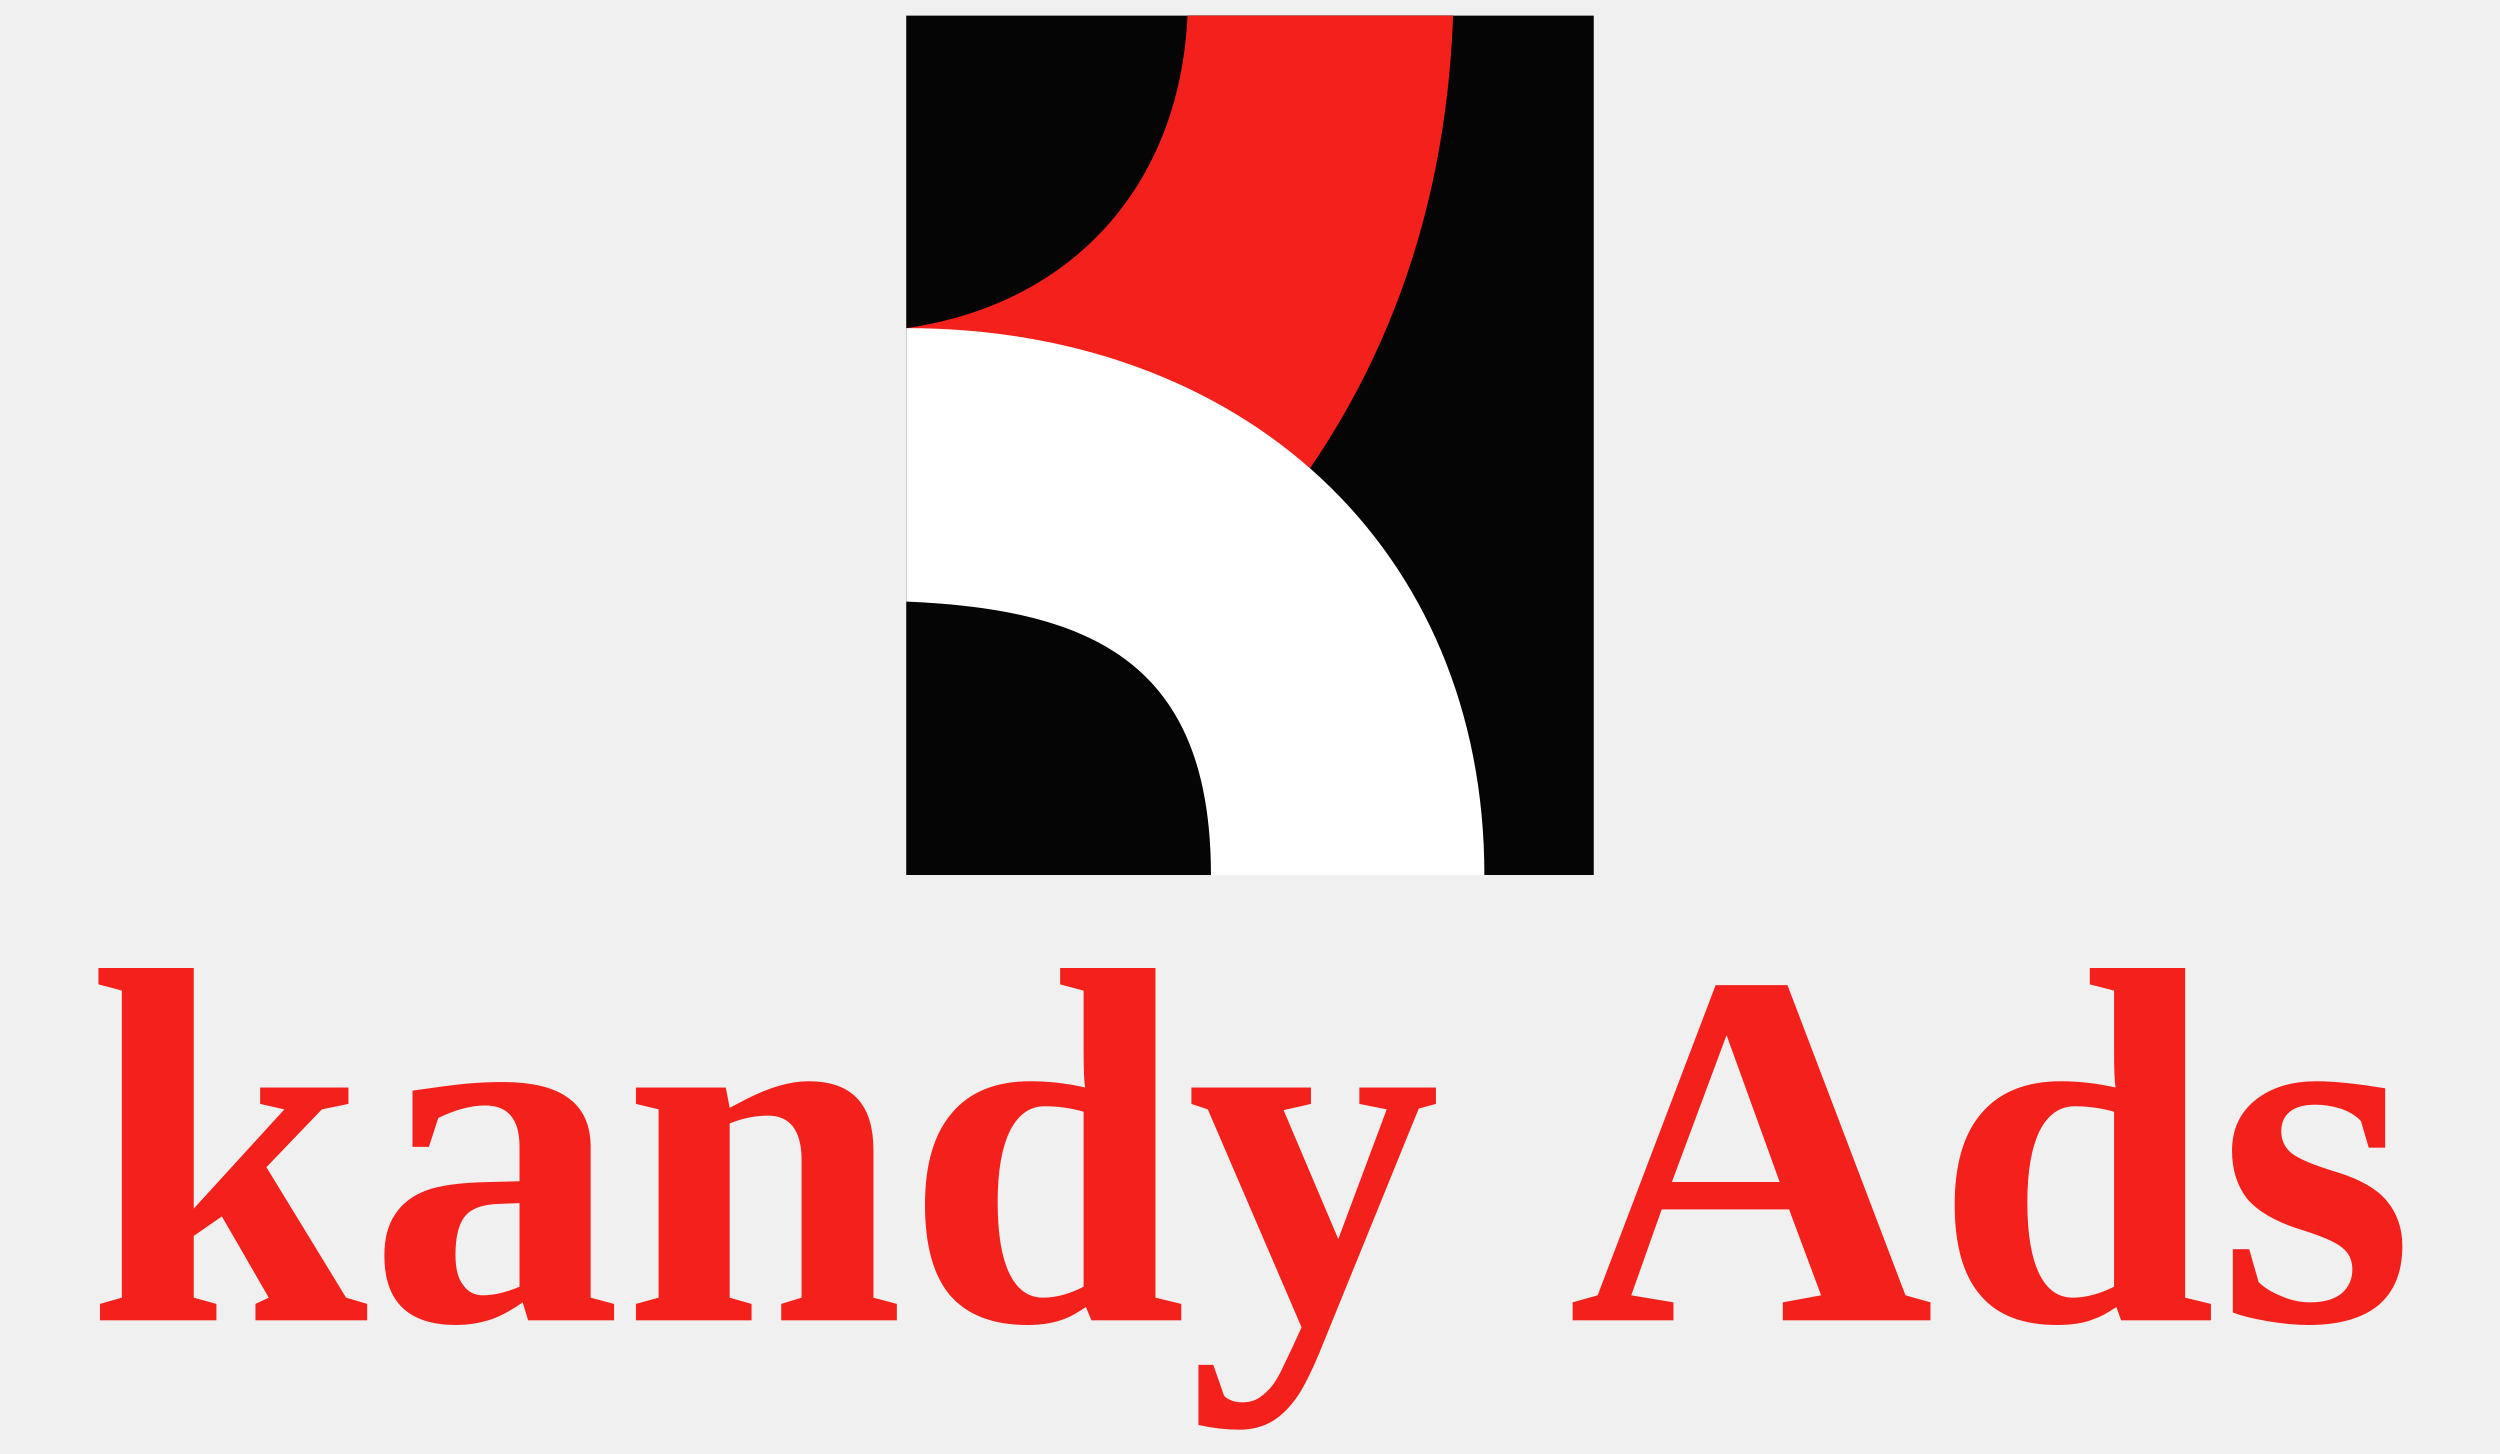
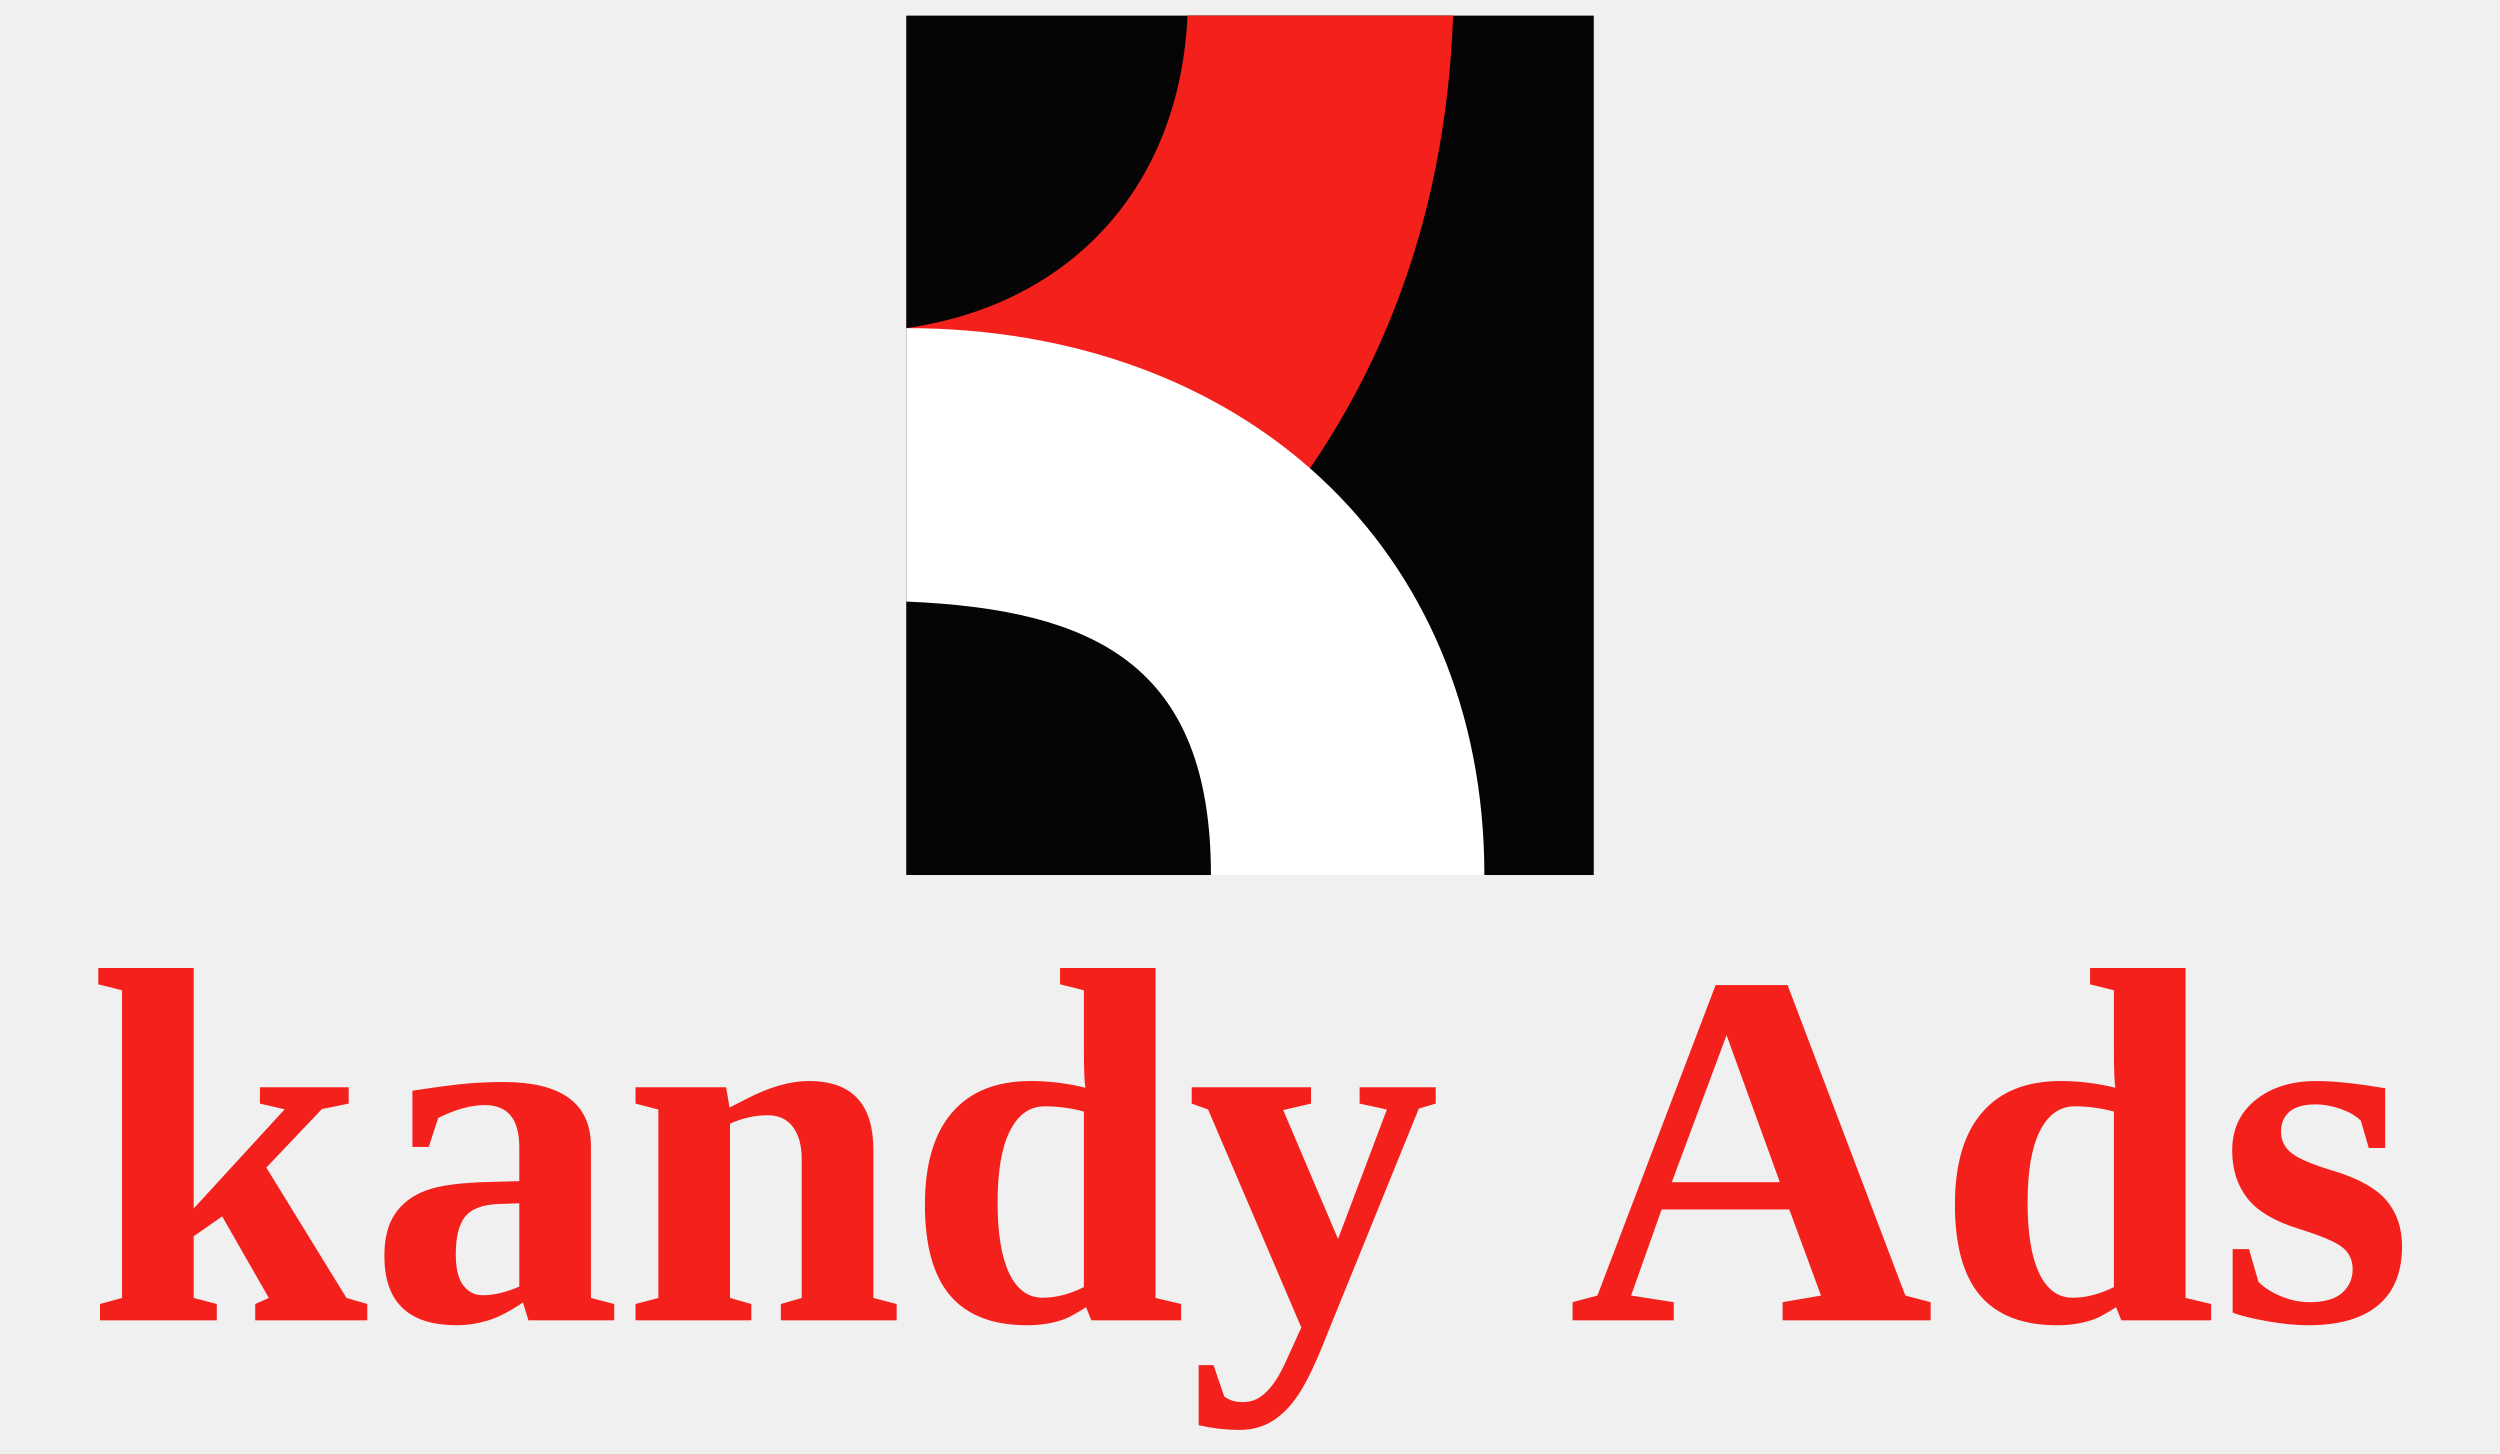
<svg xmlns="http://www.w3.org/2000/svg" viewBox="0 0 320 186" role="img" aria-labelledby="title">
  <g transform="translate(116 2)">
-     <rect width="88" height="110" fill="#050505" />
+     <rect x="0" y="0" width="88" height="110" fill="#050505" />
    <path d="M36 0H70C69 27 60 50 43 69C30 56 15 45 0 40C21 37 35 22 36 0Z" fill="#F3201B" />
-     <path d="M0 40C43 40 74 68 74 110H39C39 83 24 76 0 75Z" fill="#fff" />
+     <path d="M0 40C43 40 74 68 74 110H39C39 83 24 76 0 75Z" fill="#FFFFFF" />
  </g>
-   <path fill="#F3201B" d="M24.8 154.7 36.4 142 33.3 141.3V139.2H44.6V141.3L41.2 142L34.1 149.4L44.3 166.1L47 166.9V169H32.7V166.9L34.4 166.1L28.4 155.7L24.8 158.2V166.1L27.7 166.9V169H12.8V166.9L15.6 166.1V126.8L12.6 126V123.9H24.8ZM64.4 138.5Q75.6 138.5 75.6 146.8V166.1L78.6 166.9V169H67.6L66.9 166.7Q64.5 168.4 62.5 169Q60.5 169.6 58.4 169.6Q49.2 169.6 49.2 160.7Q49.2 157.4 50.6 155.4Q51.9 153.4 54.5 152.4Q57.1 151.4 62.6 151.3L66.5 151.2V146.8Q66.5 141.5 62.1 141.5Q59.4 141.5 56.1 143.1L54.9 146.8H52.8V139.6Q57.6 138.9 59.8 138.7Q62.1 138.5 64.4 138.5ZM66.5 154 63.8 154.1Q60.7 154.2 59.5 155.7Q58.3 157.2 58.3 160.6Q58.3 163.3 59.3 164.5Q60.2 165.8 61.8 165.8Q63.9 165.8 66.5 164.7ZM93.4 141.8 95.5 140.7Q100 138.4 103.5 138.4Q111.8 138.4 111.8 147.2V166.1L114.8 166.9V169H100V166.9L102.6 166.1V148.4Q102.6 145.7 101.5 144.2Q100.4 142.8 98.3 142.8Q95.9 142.8 93.4 143.8V166.1L96.2 166.9V169H81.4V166.9L84.3 166.1V142L81.4 141.3V139.2H92.9ZM139 167.3Q137.2 168.5 136.3 168.8Q135.3 169.2 134.1 169.4Q132.9 169.6 131.5 169.6Q124.9 169.6 121.6 165.8Q118.4 162 118.4 154.2Q118.4 146.4 121.9 142.4Q125.3 138.4 131.9 138.4Q135.4 138.4 138.9 139.2Q138.7 138.2 138.7 134.3V126.8L135.7 126V123.9H147.9V166.1L151.2 166.9V169H139.7ZM127.7 153.9Q127.7 159.9 129.2 163Q130.7 166.1 133.5 166.1Q136 166.1 138.7 164.7V142.3Q136.3 141.6 133.7 141.6Q130.9 141.6 129.3 144.7Q127.7 147.9 127.7 153.9ZM166.6 169.9 154.6 142 152.5 141.3V139.2H167.8V141.3L164.3 142.1L171.3 158.6L177.5 142L174 141.3V139.2H183.8V141.3L181.6 141.9L169.8 170.9Q167.8 176 166.3 178.4Q164.8 180.7 162.9 181.9Q161 183 158.7 183Q156.1 183 153.4 182.4V174.7H155.3L156.7 178.7Q157.6 179.5 159 179.5Q160.3 179.5 161.2 178.9Q162.1 178.3 162.9 177.3Q163.7 176.2 164.4 174.6Q165.2 173 166.6 169.9ZM214.2 166.7V169H201.3V166.7L204.5 165.8L219.6 126.1H228.8L243.9 165.8L247.1 166.7V169H228.2V166.7L233.1 165.8L229 154.8H212.7L208.8 165.8ZM221 132.5 214 151.3H227.8ZM270.9 167.3Q269.1 168.5 268.1 168.8Q267.2 169.2 266 169.4Q264.8 169.6 263.3 169.6Q256.7 169.6 253.5 165.8Q250.2 162 250.2 154.2Q250.2 146.4 253.7 142.4Q257.2 138.4 263.8 138.4Q267.2 138.4 270.8 139.2Q270.6 138.2 270.6 134.3V126.8L267.5 126V123.9H279.7V166.1L283 166.9V169H271.5ZM259.5 153.9Q259.5 159.9 261 163Q262.5 166.1 265.3 166.1Q267.8 166.1 270.6 164.7V142.3Q268.1 141.6 265.6 141.6Q262.7 141.6 261.1 144.7Q259.5 147.9 259.5 153.9ZM307.5 159.5Q307.5 164.5 304.4 167.1Q301.3 169.6 295.5 169.6Q293.1 169.6 290.2 169.1Q287.3 168.6 285.8 168V159.9H287.9L289.1 164.1Q290.2 165.2 292 165.9Q293.8 166.7 295.7 166.7Q298.4 166.7 299.8 165.5Q301.1 164.3 301.1 162.5Q301.1 160.7 299.8 159.7Q298.5 158.6 294.2 157.3Q289.6 155.8 287.6 153.4Q285.7 150.9 285.7 147.3Q285.7 143.2 288.7 140.8Q291.7 138.4 296.5 138.4Q299.8 138.4 305.3 139.3V146.9H303.2L302.2 143.5Q301.3 142.5 299.6 141.9Q297.9 141.4 296.4 141.4Q294.2 141.4 293.1 142.3Q292 143.2 292 144.8Q292 146.5 293.3 147.6Q294.7 148.7 299 150Q303.6 151.4 305.5 153.7Q307.5 156.1 307.5 159.5Z" />
+   <path fill="#F3201B" d="M24.79 154.69 36.44 141.99 33.27 141.26V139.17H44.63V141.26L41.2 141.96L34.09 149.45L44.35 166.14L47.01 166.91V169H32.67V166.91L34.41 166.14L28.44 155.7L24.79 158.24V166.14L27.75 166.91V169H12.8V166.91L15.62 166.14V126.76L12.58 125.99V123.9H24.79ZM64.44 138.5Q75.64 138.5 75.64 146.75V166.14L78.62 166.91V169H67.64L66.94 166.71Q64.47 168.4 62.47 169.02Q60.47 169.63 58.44 169.63Q49.2 169.63 49.2 160.75Q49.2 157.38 50.57 155.37Q51.93 153.35 54.5 152.39Q57.07 151.42 62.6 151.29L66.47 151.19V146.85Q66.47 141.45 62.06 141.45Q59.39 141.45 56.09 143.1L54.88 146.81H52.79V139.61Q57.58 138.88 59.83 138.69Q62.09 138.5 64.44 138.5ZM66.47 154.02 63.8 154.11Q60.72 154.24 59.53 155.73Q58.34 157.23 58.34 160.56Q58.34 163.26 59.29 164.52Q60.25 165.79 61.77 165.79Q63.93 165.79 66.47 164.68ZM93.38 141.77 95.54 140.66Q99.98 138.37 103.54 138.37Q111.79 138.37 111.79 147.16V166.14L114.77 166.91V169H99.95V166.91L102.62 166.14V148.4Q102.62 145.74 101.49 144.24Q100.36 142.75 98.27 142.75Q95.86 142.75 93.44 143.83V166.14L96.17 166.91V169H81.35V166.91L84.27 166.14V142.02L81.35 141.26V139.17H92.94ZM139.02 167.32Q137.24 168.46 136.29 168.83Q135.34 169.19 134.13 169.41Q132.93 169.63 131.47 169.63Q124.87 169.63 121.63 165.84Q118.39 162.05 118.39 154.18Q118.39 146.43 121.87 142.4Q125.34 138.37 131.94 138.37Q135.4 138.37 138.93 139.23Q138.74 138.18 138.74 134.31V126.76L135.69 125.99V123.9H147.91V166.14L151.18 166.91V169H139.69ZM127.69 153.92Q127.69 159.86 129.18 162.99Q130.67 166.11 133.47 166.11Q136.01 166.11 138.74 164.75V142.28Q136.26 141.61 133.72 141.61Q130.86 141.61 129.28 144.74Q127.69 147.86 127.69 153.92ZM166.57 169.92 154.64 142.02 152.54 141.26V139.17H167.81V141.26L164.25 142.09L171.27 158.59L177.52 142.02L174.03 141.26V139.17H183.77V141.26L181.61 141.9L169.84 170.87Q167.81 176.05 166.28 178.38Q164.76 180.71 162.9 181.87Q161.05 183.03 158.67 183.03Q156.1 183.03 153.43 182.43V174.74H155.33L156.7 178.74Q157.62 179.47 159.05 179.47Q160.25 179.47 161.17 178.9Q162.09 178.33 162.9 177.25Q163.71 176.17 164.44 174.6Q165.17 173.03 166.57 169.92ZM214.24 166.68V169H201.29V166.68L204.47 165.83L219.6 126.09H228.81L243.88 165.83L247.12 166.68V169H228.17V166.68L233.09 165.83L229.03 154.81H212.69L208.78 165.83ZM221 132.5 213.99 151.32H227.82ZM270.86 167.32Q269.08 168.46 268.13 168.83Q267.18 169.19 265.97 169.41Q264.77 169.63 263.31 169.63Q256.71 169.63 253.47 165.84Q250.23 162.05 250.23 154.18Q250.23 146.43 253.71 142.4Q257.18 138.37 263.78 138.37Q267.24 138.37 270.77 139.23Q270.58 138.18 270.58 134.31V126.76L267.53 125.99V123.9H279.75V166.14L283.02 166.91V169H271.53ZM259.53 153.92Q259.53 159.86 261.02 162.99Q262.51 166.11 265.31 166.11Q267.85 166.11 270.58 164.75V142.28Q268.1 141.61 265.56 141.61Q262.71 141.61 261.12 144.74Q259.53 147.86 259.53 153.92ZM307.46 159.54Q307.46 164.52 304.39 167.08Q301.33 169.63 295.49 169.63Q293.08 169.63 290.17 169.11Q287.27 168.59 285.78 168.02V159.89H287.87L289.08 164.08Q290.19 165.19 292 165.94Q293.81 166.68 295.68 166.68Q298.44 166.68 299.79 165.49Q301.14 164.3 301.14 162.46Q301.14 160.72 299.84 159.67Q298.54 158.62 294.16 157.26Q289.56 155.83 287.64 153.35Q285.72 150.88 285.72 147.26Q285.72 143.2 288.73 140.78Q291.75 138.37 296.51 138.37Q299.78 138.37 305.3 139.29V146.94H303.2L302.19 143.45Q301.27 142.53 299.6 141.94Q297.93 141.36 296.44 141.36Q294.16 141.36 293.06 142.29Q291.97 143.23 291.97 144.85Q291.97 146.53 293.33 147.61Q294.7 148.69 298.95 149.96Q303.58 151.39 305.52 153.72Q307.46 156.05 307.46 159.54Z" />
</svg>
